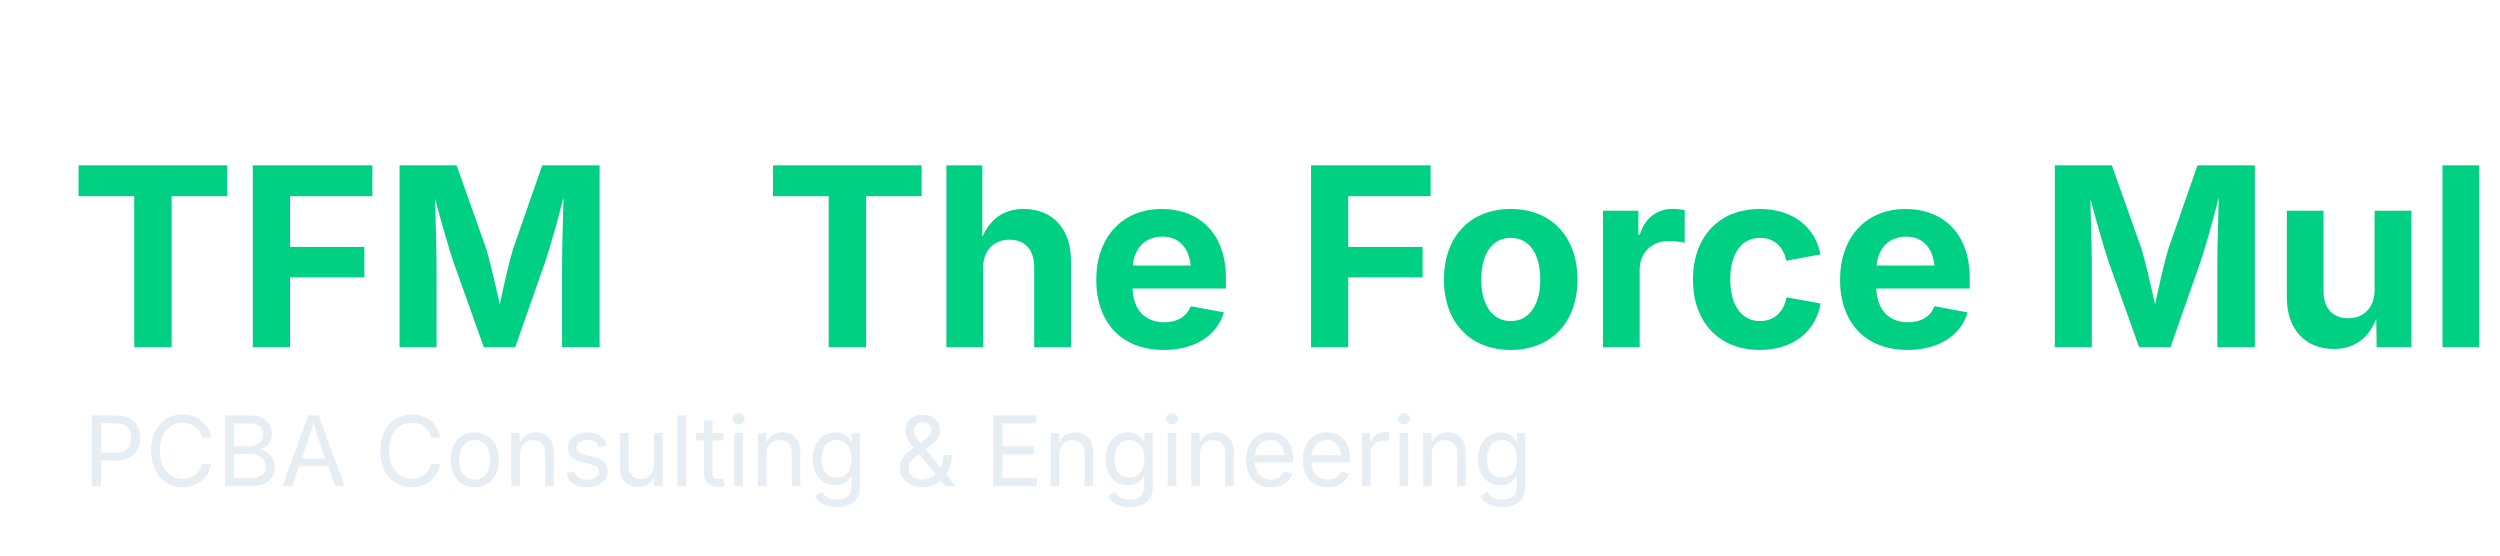
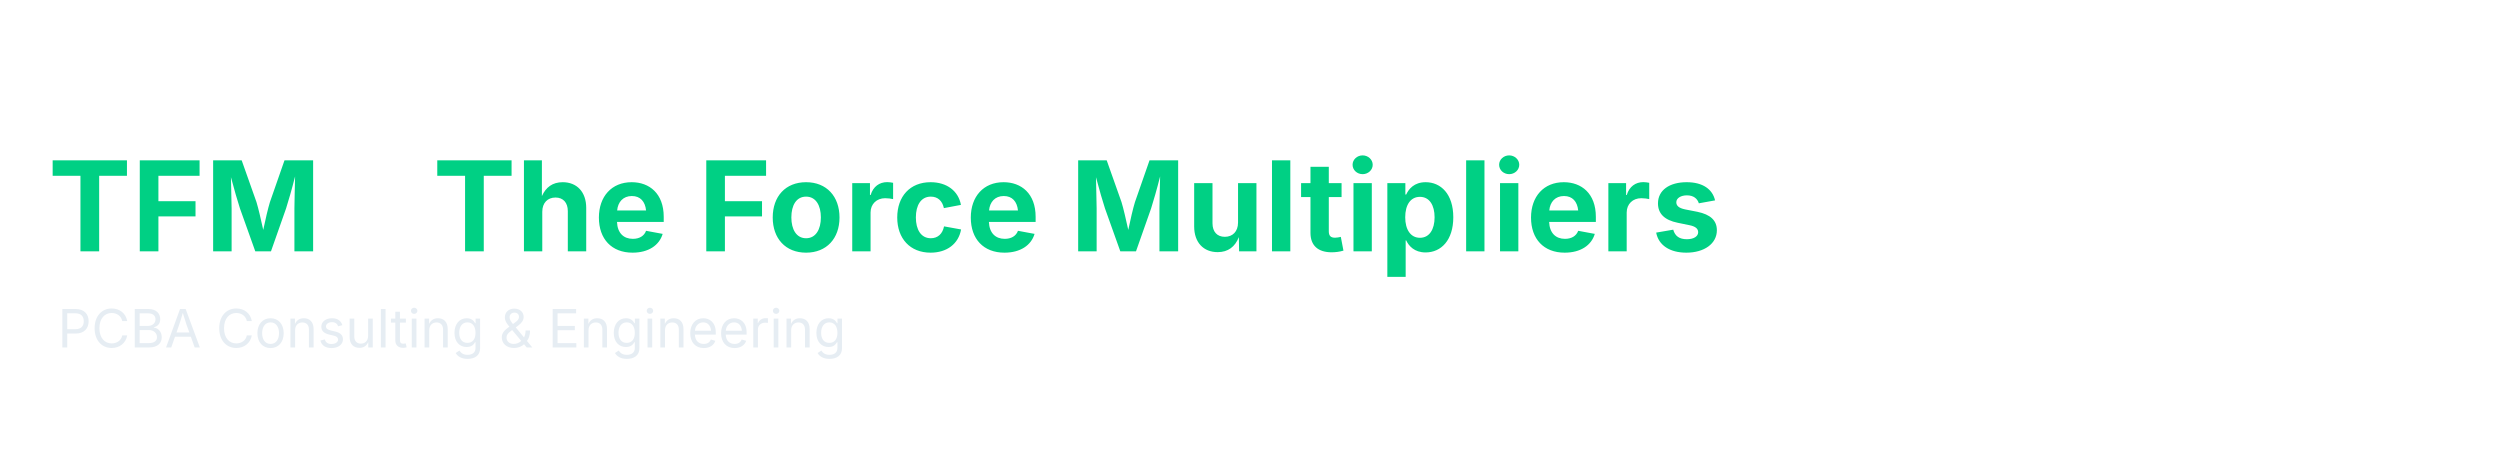
- <svg xmlns="http://www.w3.org/2000/svg" viewBox="0 0 360 80">
+ <svg xmlns="http://www.w3.org/2000/svg" viewBox="0 0 520 80" width="220" height="40">
  <style>
-     .text{fill:#00d084;font-family:Inter,Arial,sans-serif;font-weight:700;font-size:36px}
-     .sub{fill:#e6edf3;font-size:14px;font-family:Inter,Arial,sans-serif}
+     .text{fill:#00d084;font-family:Inter,Arial,sans-serif;font-weight:700;font-size:26px}
+     .sub{fill:#e6edf3;font-size:11px;font-family:Inter,Arial,sans-serif}
  </style>
-   <text x="10" y="50" class="text">TFM</text>
-   <text x="110" y="50" class="text">The Force Multipliers</text>
-   <text x="12" y="70" class="sub">PCBA Consulting &amp; Engineering</text>
+   <text x="10" y="45" class="text">TFM</text>
+   <text x="90" y="45" class="text">The Force Multipliers</text>
+   <text x="12" y="65" class="sub">PCBA Consulting &amp; Engineering</text>
</svg>
